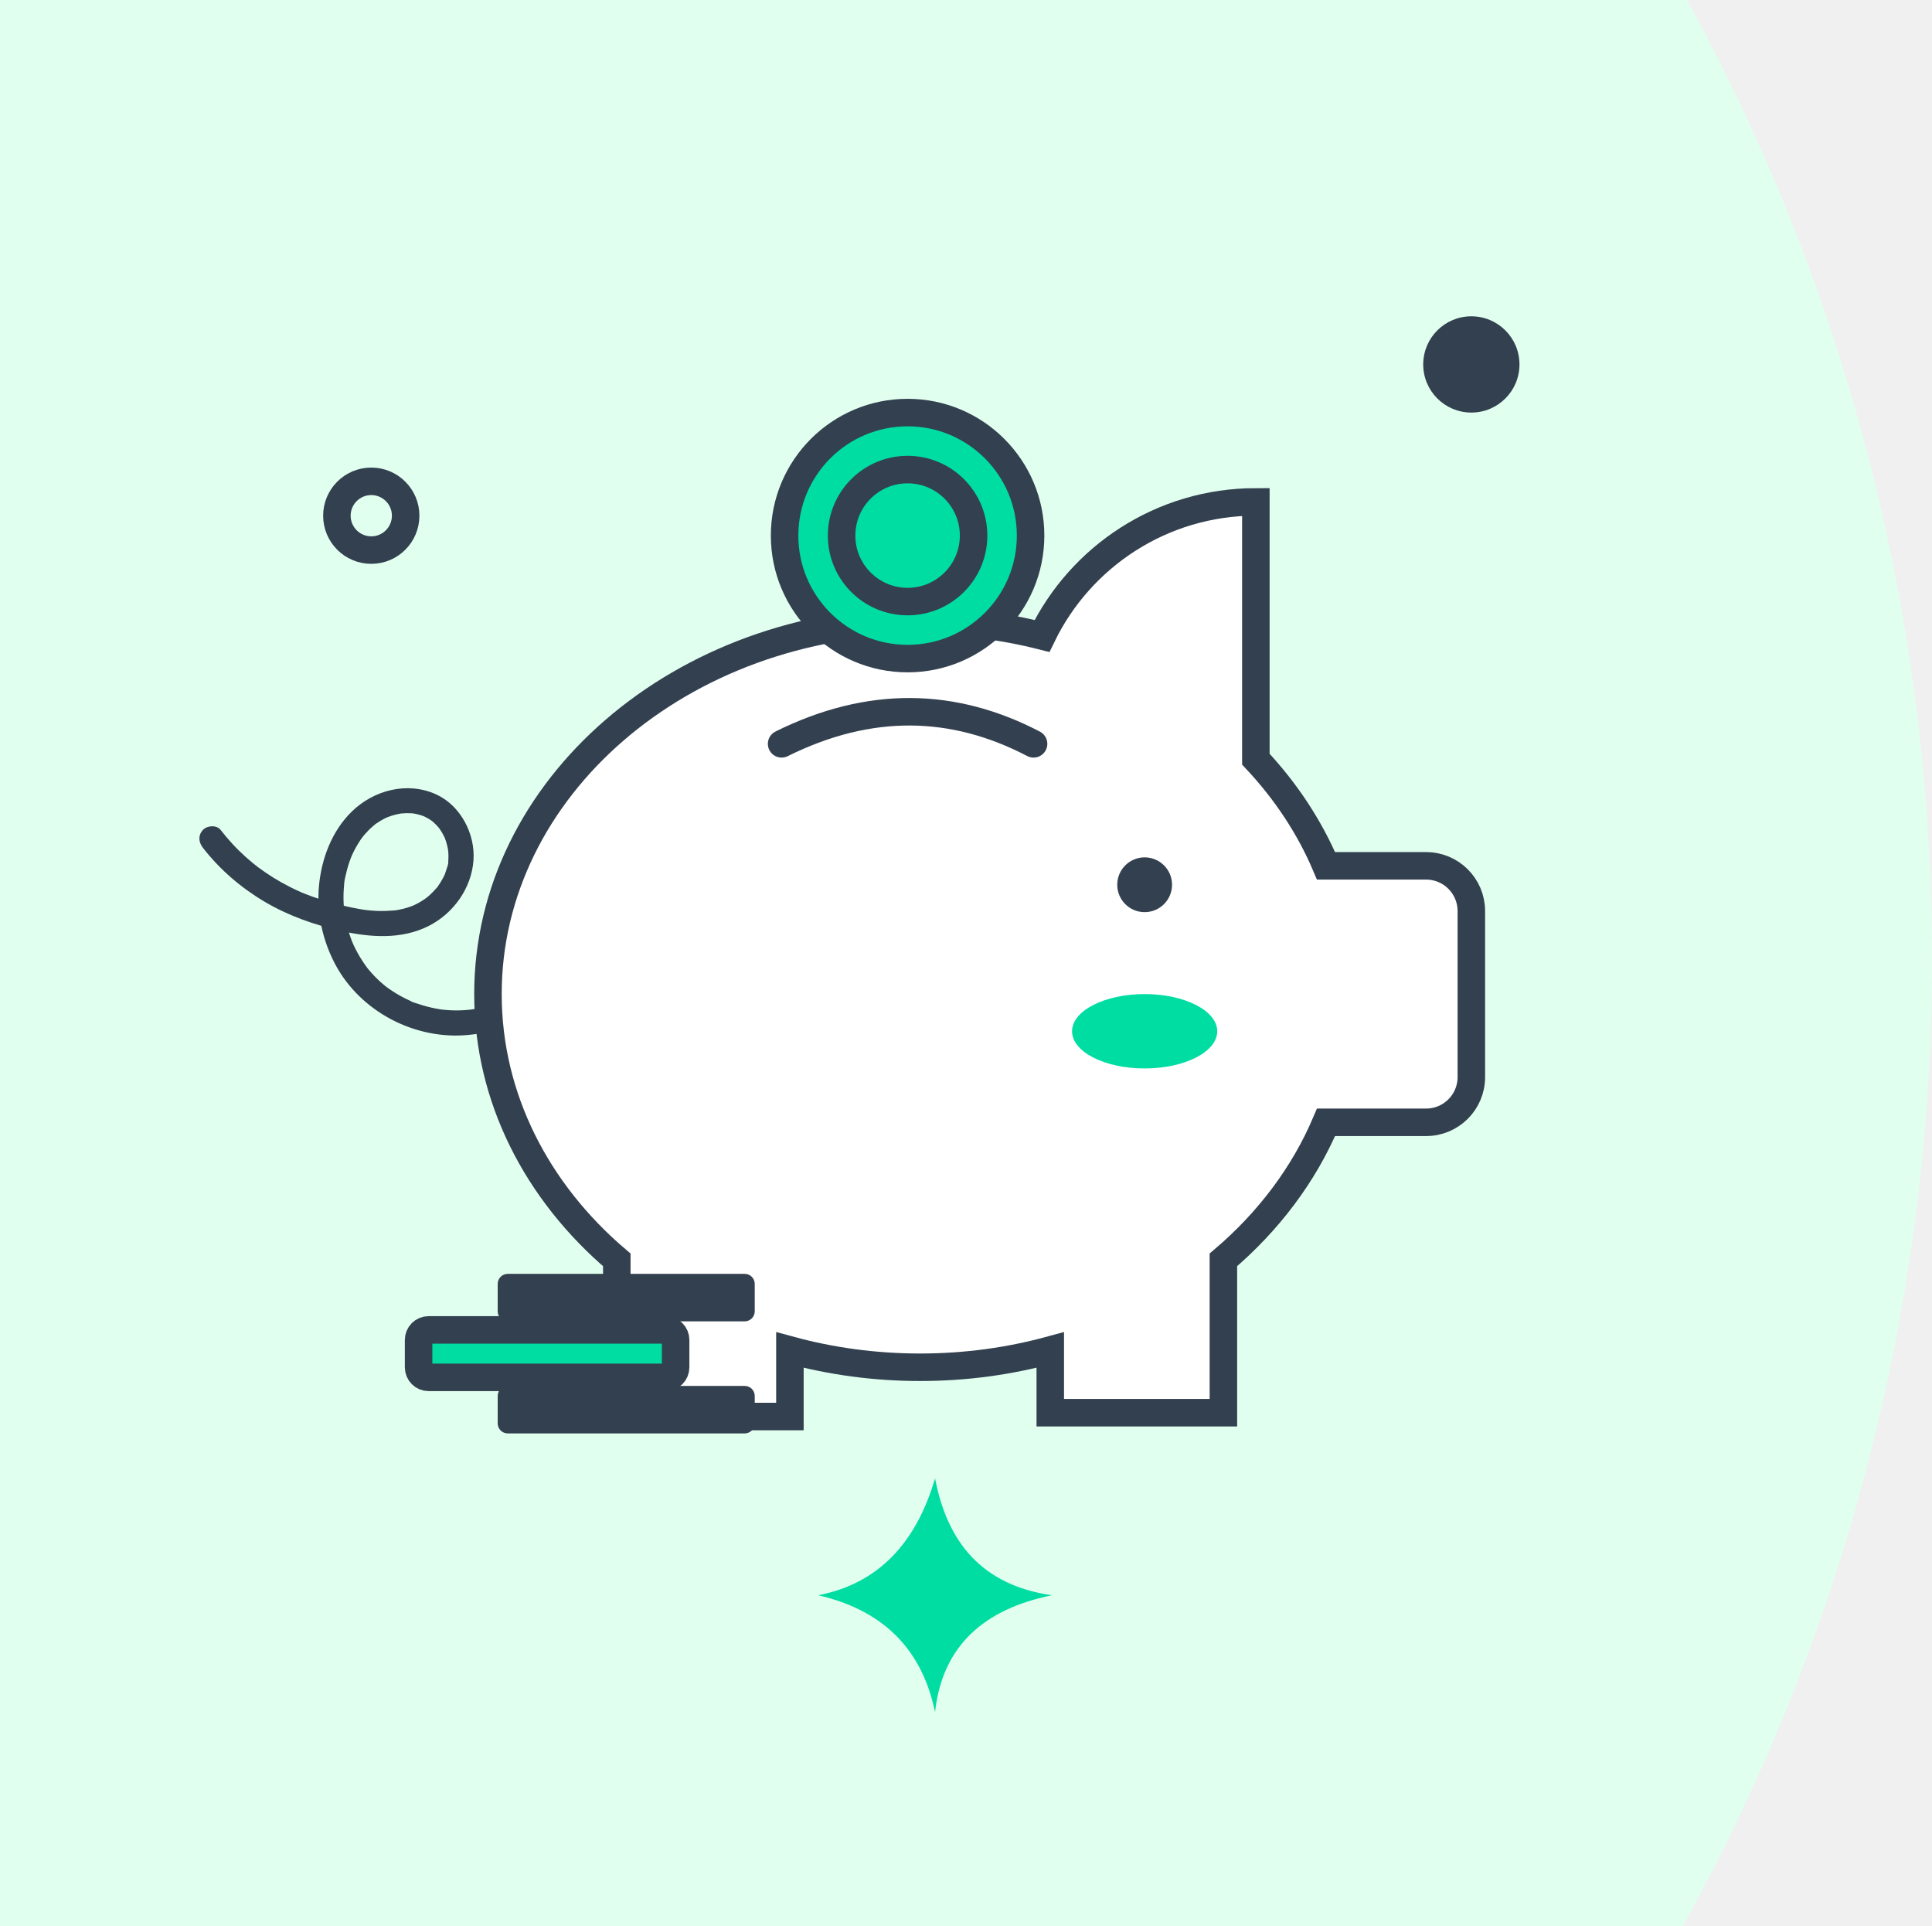
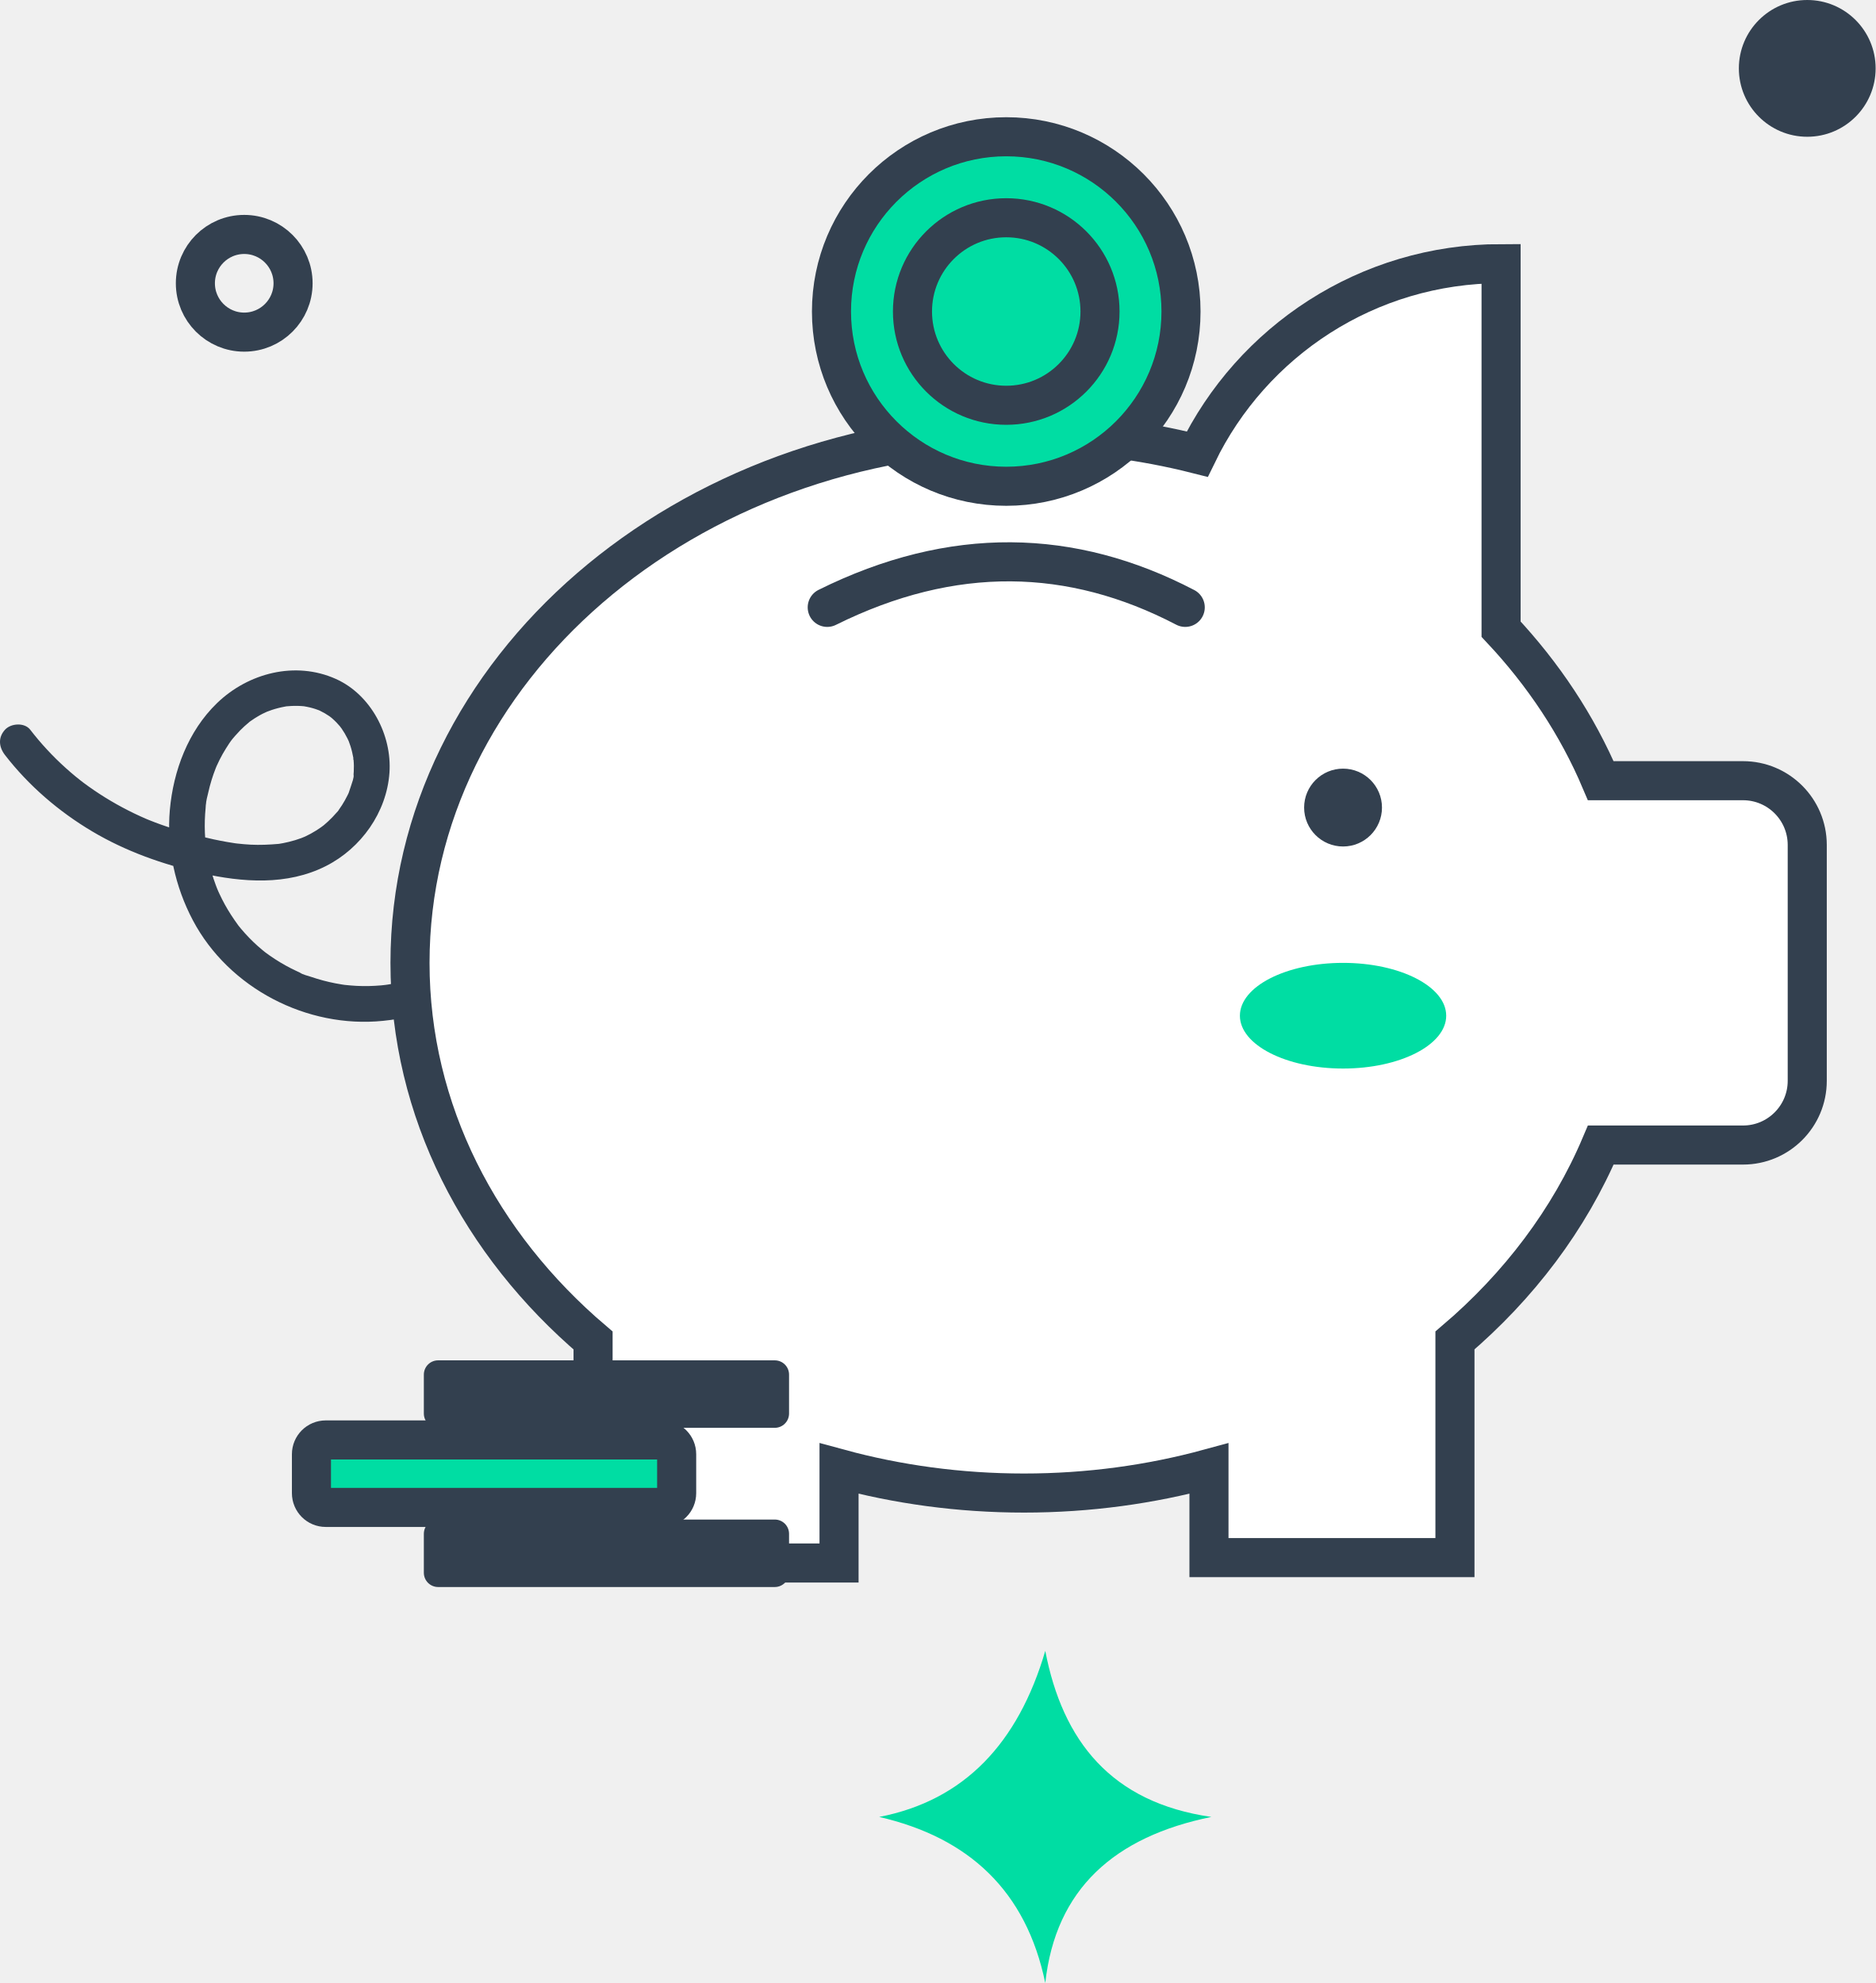
- <svg xmlns="http://www.w3.org/2000/svg" width="281" height="280" viewBox="0 0 281 280" fill="none">
-   <circle cx="-9.5" cy="139.5" r="290.5" fill="#E1FFEF" />
-   <path d="M29.512 123.294C31.941 126.431 35.012 129.072 38.42 131.099C41.875 133.155 45.688 134.499 49.6 135.383C53.818 136.333 58.384 136.673 62.358 134.66C65.962 132.838 68.581 129.163 68.866 125.113C69.14 121.249 66.963 117.103 63.373 115.5C59.224 113.644 54.403 114.894 51.207 117.987C48.263 120.836 46.744 124.894 46.386 128.911C46.042 132.794 46.926 136.779 48.745 140.215C52.419 147.155 60.414 151.3 68.209 150.504C69.22 150.402 70.225 150.241 71.215 149.993C72.142 149.759 72.789 148.671 72.489 147.747C72.179 146.79 71.236 146.22 70.243 146.472C69.841 146.574 69.436 146.662 69.027 146.735C68.935 146.749 68.844 146.768 68.753 146.782C68.731 146.786 68.278 146.863 68.585 146.812C68.888 146.76 68.442 146.83 68.417 146.83C68.278 146.844 68.143 146.859 68.004 146.874C67.179 146.947 66.346 146.965 65.517 146.925C65.1 146.903 64.688 146.866 64.275 146.823C63.935 146.786 64.293 146.83 64.348 146.833C64.235 146.823 64.118 146.801 64.005 146.782C63.778 146.746 63.548 146.706 63.322 146.662C62.482 146.497 61.656 146.278 60.845 146.001C60.484 145.877 59.994 145.778 59.68 145.559C59.721 145.588 60.049 145.72 59.735 145.581C59.651 145.544 59.567 145.504 59.483 145.467C59.253 145.362 59.023 145.252 58.796 145.135C58.037 144.748 57.303 144.306 56.605 143.817C56.455 143.711 56.306 143.601 56.156 143.492C55.791 143.225 56.36 143.663 56.141 143.481C56.053 143.408 55.962 143.338 55.871 143.261C55.55 142.999 55.239 142.721 54.94 142.432C54.64 142.144 54.348 141.844 54.07 141.534C53.931 141.377 53.793 141.22 53.657 141.059C53.584 140.971 53.511 140.88 53.438 140.789C53.194 140.497 53.628 141.052 53.384 140.719C52.891 140.044 52.43 139.346 52.025 138.612C51.824 138.247 51.634 137.871 51.459 137.494C51.419 137.41 51.382 137.326 51.342 137.239C51.335 137.224 51.159 136.8 51.269 137.074C51.379 137.345 51.211 136.921 51.203 136.906C51.159 136.797 51.119 136.691 51.079 136.581C50.779 135.774 50.535 134.949 50.349 134.109C50.257 133.7 50.181 133.287 50.115 132.874C50.1 132.783 50.082 132.688 50.075 132.597C50.115 133.028 50.096 132.761 50.086 132.666C50.06 132.41 50.031 132.158 50.013 131.903C49.947 131.044 49.943 130.182 49.998 129.328C50.013 129.12 50.031 128.911 50.049 128.703C50.06 128.597 50.089 127.914 50.078 128.429C50.086 128.006 50.224 127.542 50.319 127.129C50.509 126.278 50.765 125.442 51.086 124.631C51.123 124.543 51.156 124.452 51.196 124.364C51.028 124.722 51.148 124.481 51.181 124.404C51.283 124.189 51.382 123.97 51.488 123.758C51.682 123.374 51.893 122.998 52.12 122.637C52.343 122.275 52.58 121.91 52.847 121.581C52.566 121.924 52.986 121.424 53.055 121.344C53.227 121.146 53.402 120.956 53.584 120.77C53.866 120.485 54.162 120.211 54.472 119.959C54.56 119.89 54.768 119.66 54.494 119.937C54.552 119.875 54.658 119.817 54.724 119.769C54.918 119.631 55.118 119.499 55.323 119.379C55.509 119.265 55.699 119.16 55.893 119.061C55.991 119.01 56.59 118.747 56.185 118.911C56.616 118.739 57.051 118.593 57.5 118.48C57.712 118.425 57.923 118.382 58.139 118.341C58.227 118.327 58.333 118.298 58.424 118.294C57.996 118.312 58.329 118.309 58.442 118.298C58.899 118.257 59.355 118.246 59.812 118.276C59.907 118.283 60.002 118.294 60.097 118.298C60.56 118.327 59.823 118.239 60.108 118.298C60.319 118.338 60.531 118.374 60.739 118.425C60.926 118.469 61.108 118.524 61.291 118.582C61.404 118.619 61.514 118.666 61.627 118.703C61.751 118.75 61.718 118.736 61.525 118.655C61.59 118.685 61.656 118.714 61.722 118.743C62.069 118.908 62.405 119.101 62.723 119.32C62.745 119.335 63.081 119.598 62.85 119.408C62.62 119.218 62.949 119.496 62.967 119.51C63.132 119.653 63.285 119.799 63.439 119.956C63.559 120.08 63.676 120.208 63.785 120.339C63.804 120.361 64.052 120.701 63.884 120.46C63.716 120.215 63.957 120.569 63.972 120.588C64.195 120.909 64.392 121.245 64.567 121.596C64.615 121.694 64.659 121.793 64.706 121.891C64.83 122.136 64.552 121.471 64.699 121.877C64.757 122.041 64.819 122.202 64.874 122.37C65.009 122.786 65.1 123.21 65.181 123.641C65.214 123.809 65.13 123.853 65.17 123.546C65.162 123.615 65.188 123.732 65.195 123.805C65.214 124.003 65.221 124.196 65.225 124.393C65.228 124.591 65.225 124.784 65.214 124.981C65.21 125.069 65.203 125.157 65.195 125.241C65.188 125.328 65.181 125.416 65.17 125.5C65.181 125.423 65.188 125.35 65.199 125.274C65.254 125.61 65.027 126.139 64.929 126.464C64.87 126.658 64.805 126.851 64.735 127.041C64.695 127.147 64.611 127.45 64.743 127.045C64.702 127.173 64.629 127.297 64.575 127.414C64.406 127.761 64.216 128.093 64.012 128.418C63.902 128.59 63.785 128.758 63.669 128.922C63.457 129.222 63.705 128.897 63.709 128.878C63.702 128.941 63.49 129.145 63.45 129.193C63.183 129.503 62.898 129.799 62.599 130.076C62.463 130.201 62.328 130.321 62.19 130.438C62.175 130.449 61.828 130.734 62.054 130.551C62.263 130.387 61.897 130.664 61.853 130.694C61.517 130.931 61.17 131.147 60.812 131.344C60.634 131.442 60.451 131.534 60.265 131.621C60.173 131.665 60.078 131.705 59.987 131.746C60.374 131.567 59.918 131.767 59.863 131.789C59.439 131.946 59.008 132.078 58.566 132.184C58.373 132.231 58.175 132.275 57.978 132.312C57.854 132.334 57.73 132.356 57.606 132.377C57.533 132.388 57.456 132.403 57.383 132.41C57.595 132.381 57.631 132.377 57.492 132.392C56.55 132.472 55.619 132.516 54.669 132.469C54.205 132.443 53.742 132.403 53.281 132.352C53.179 132.341 53.077 132.326 52.974 132.315C53.358 132.363 53.077 132.33 53 132.315C52.744 132.275 52.489 132.235 52.233 132.191C50.4 131.87 48.584 131.402 46.806 130.854C45.947 130.591 45.096 130.288 44.264 129.952C44.15 129.908 44.037 129.861 43.928 129.813C43.986 129.839 44.275 129.963 43.961 129.828C43.76 129.74 43.559 129.653 43.361 129.561C42.941 129.372 42.525 129.171 42.112 128.959C40.509 128.144 38.975 127.195 37.532 126.117C37.441 126.048 37.01 125.712 37.324 125.96C37.134 125.81 36.944 125.657 36.754 125.504C36.418 125.226 36.086 124.941 35.761 124.649C35.074 124.032 34.413 123.385 33.789 122.706C33.193 122.063 32.631 121.395 32.094 120.701C31.506 119.941 30.122 120.036 29.512 120.701C28.774 121.515 28.887 122.483 29.512 123.294Z" fill="#33404F" />
-   <path d="M207.422 125.92H192.864C190.46 120.244 186.983 115.014 182.659 110.408V72.99C168.974 72.99 157.147 80.948 151.556 92.49C145.931 91.066 139.981 90.295 133.823 90.295C99.111 90.295 70.97 114.594 70.97 144.569C70.97 159.701 78.143 173.383 89.71 183.226V206.005H114.889V196.334C120.865 197.963 127.223 198.843 133.823 198.843C140.423 198.843 146.782 197.963 152.757 196.334V205.454H177.937V183.222C184.493 177.641 189.642 170.83 192.867 163.218H207.426C211.056 163.218 214 160.274 214 156.644V132.491C213.996 128.86 211.053 125.92 207.422 125.92Z" fill="white" stroke="#33404F" stroke-width="4" stroke-miterlimit="10" />
-   <path d="M166.483 132.655C168.683 132.655 170.467 130.871 170.467 128.67C170.467 126.47 168.683 124.686 166.483 124.686C164.282 124.686 162.498 126.47 162.498 128.67C162.498 130.871 164.282 132.655 166.483 132.655Z" fill="#33404F" />
-   <path d="M166.483 155.387C172.314 155.387 177.042 152.966 177.042 149.978C177.042 146.991 172.314 144.569 166.483 144.569C160.651 144.569 155.924 146.991 155.924 149.978C155.924 152.966 160.651 155.387 166.483 155.387Z" fill="#00DDA3" />
-   <path d="M113.681 108.177C126.533 101.8 138.718 102.118 150.328 108.177" stroke="#33404F" stroke-width="4" stroke-miterlimit="10" stroke-linecap="round" />
-   <path d="M132.004 95.779C141.884 95.779 149.894 87.769 149.894 77.889C149.894 68.009 141.884 60 132.004 60C122.124 60 114.115 68.009 114.115 77.889C114.115 87.769 122.124 95.779 132.004 95.779Z" fill="#00DDA3" stroke="#33404F" stroke-width="4" stroke-miterlimit="10" />
-   <path d="M132.004 87.488C137.305 87.488 141.603 83.19 141.603 77.889C141.603 72.588 137.305 68.291 132.004 68.291C126.703 68.291 122.406 72.588 122.406 77.889C122.406 83.19 126.703 87.488 132.004 87.488Z" fill="#00DDA3" stroke="#33404F" stroke-width="4" stroke-miterlimit="10" />
-   <path d="M108.312 192.166H73.848C73.041 192.166 72.387 191.512 72.387 190.705V186.72C72.387 185.913 73.041 185.259 73.848 185.259H108.312C109.119 185.259 109.773 185.913 109.773 186.72V190.705C109.773 191.512 109.115 192.166 108.312 192.166Z" fill="#33404F" />
-   <path d="M96.807 200.314H62.343C61.536 200.314 60.882 199.661 60.882 198.853V194.869C60.882 194.061 61.536 193.408 62.343 193.408H96.807C97.614 193.408 98.267 194.061 98.267 194.869V198.853C98.267 199.661 97.614 200.314 96.807 200.314Z" fill="#00DDA3" stroke="#33404F" stroke-width="4" stroke-miterlimit="10" />
-   <path d="M108.312 208.463H73.848C73.041 208.463 72.387 207.809 72.387 207.002V203.017C72.387 202.21 73.041 201.556 73.848 201.556H108.312C109.119 201.556 109.773 202.21 109.773 203.017V207.002C109.773 207.809 109.115 208.463 108.312 208.463Z" fill="#33404F" />
-   <circle cx="214" cy="53" r="7" fill="#33404F" />
-   <circle cx="54" cy="75" r="5" stroke="#33404F" stroke-width="4" />
-   <path d="M136 215C133.228 224.451 127.711 230.312 119 232C128.157 234.11 134.045 239.549 136 249C137.053 239.354 143.106 234.02 153 232C142.756 230.529 137.775 224.234 136 215Z" fill="#00DDA3" />
+ <svg xmlns="http://www.w3.org/2000/svg" width="192" height="203" viewBox="0 0 192 203" fill="none">
+   <path d="M0.512 77.294C2.941 80.431 6.012 83.072 9.42 85.099C12.875 87.155 16.688 88.499 20.6 89.383C24.818 90.333 29.384 90.673 33.358 88.66C36.962 86.838 39.581 83.163 39.866 79.113C40.14 75.249 37.963 71.103 34.373 69.5C30.224 67.644 25.403 68.894 22.207 71.987C19.263 74.836 17.744 78.894 17.386 82.911C17.042 86.794 17.926 90.778 19.745 94.215C23.419 101.155 31.414 105.3 39.209 104.504C40.22 104.402 41.225 104.241 42.215 103.993C43.142 103.759 43.789 102.671 43.489 101.747C43.179 100.79 42.236 100.22 41.243 100.472C40.841 100.574 40.436 100.662 40.027 100.735C39.935 100.749 39.844 100.768 39.753 100.782C39.731 100.786 39.278 100.863 39.585 100.812C39.888 100.76 39.442 100.83 39.417 100.83C39.278 100.844 39.143 100.859 39.004 100.874C38.179 100.947 37.346 100.965 36.517 100.925C36.1 100.903 35.688 100.866 35.275 100.823C34.935 100.786 35.293 100.83 35.348 100.833C35.235 100.823 35.118 100.801 35.005 100.782C34.778 100.746 34.548 100.706 34.322 100.662C33.482 100.497 32.656 100.278 31.845 100.001C31.484 99.877 30.994 99.778 30.68 99.559C30.721 99.588 31.049 99.719 30.735 99.581C30.651 99.544 30.567 99.504 30.483 99.468C30.253 99.362 30.023 99.252 29.796 99.135C29.037 98.748 28.303 98.306 27.605 97.817C27.455 97.711 27.305 97.601 27.156 97.492C26.791 97.225 27.36 97.663 27.141 97.481C27.053 97.408 26.962 97.338 26.871 97.261C26.549 96.999 26.239 96.721 25.939 96.432C25.64 96.144 25.348 95.844 25.07 95.534C24.931 95.377 24.793 95.22 24.657 95.059C24.584 94.971 24.511 94.88 24.438 94.789C24.194 94.497 24.628 95.052 24.384 94.719C23.89 94.044 23.43 93.346 23.025 92.612C22.824 92.247 22.634 91.871 22.459 91.494C22.419 91.41 22.382 91.326 22.342 91.239C22.335 91.224 22.159 90.8 22.269 91.074C22.378 91.345 22.21 90.921 22.203 90.906C22.159 90.797 22.119 90.691 22.079 90.581C21.779 89.774 21.535 88.949 21.349 88.109C21.257 87.7 21.18 87.287 21.115 86.874C21.1 86.783 21.082 86.688 21.075 86.597C21.115 87.028 21.096 86.761 21.085 86.666C21.06 86.41 21.031 86.158 21.012 85.903C20.947 85.044 20.943 84.182 20.998 83.328C21.012 83.12 21.031 82.911 21.049 82.703C21.06 82.597 21.089 81.914 21.078 82.429C21.085 82.005 21.224 81.542 21.319 81.129C21.509 80.278 21.765 79.442 22.086 78.631C22.123 78.543 22.156 78.452 22.196 78.364C22.028 78.722 22.148 78.481 22.181 78.404C22.284 78.189 22.382 77.97 22.488 77.758C22.682 77.374 22.893 76.998 23.12 76.637C23.343 76.275 23.58 75.91 23.847 75.581C23.566 75.924 23.985 75.424 24.055 75.344C24.227 75.146 24.402 74.957 24.584 74.77C24.866 74.485 25.162 74.211 25.472 73.959C25.56 73.89 25.768 73.66 25.494 73.938C25.552 73.875 25.658 73.817 25.724 73.769C25.918 73.631 26.119 73.499 26.323 73.379C26.509 73.265 26.699 73.159 26.893 73.061C26.991 73.01 27.59 72.747 27.185 72.911C27.616 72.74 28.051 72.593 28.5 72.48C28.712 72.425 28.924 72.382 29.139 72.341C29.227 72.327 29.333 72.298 29.424 72.294C28.997 72.312 29.329 72.308 29.442 72.298C29.899 72.257 30.355 72.246 30.812 72.276C30.907 72.283 31.002 72.294 31.097 72.298C31.561 72.327 30.823 72.239 31.108 72.298C31.32 72.338 31.531 72.374 31.739 72.425C31.926 72.469 32.108 72.524 32.291 72.582C32.404 72.619 32.514 72.666 32.627 72.703C32.751 72.751 32.718 72.736 32.525 72.656C32.59 72.685 32.656 72.714 32.722 72.743C33.069 72.907 33.405 73.101 33.723 73.32C33.745 73.335 34.081 73.598 33.85 73.408C33.62 73.218 33.949 73.496 33.967 73.51C34.132 73.653 34.285 73.799 34.439 73.956C34.559 74.08 34.676 74.208 34.785 74.339C34.804 74.361 35.052 74.701 34.884 74.46C34.716 74.215 34.957 74.569 34.972 74.588C35.195 74.909 35.392 75.245 35.567 75.596C35.615 75.694 35.658 75.793 35.706 75.891C35.83 76.136 35.553 75.472 35.699 75.877C35.757 76.041 35.819 76.202 35.874 76.37C36.009 76.786 36.1 77.21 36.181 77.641C36.214 77.809 36.13 77.853 36.17 77.546C36.163 77.615 36.188 77.732 36.195 77.805C36.214 78.003 36.221 78.196 36.225 78.393C36.228 78.591 36.225 78.784 36.214 78.981C36.21 79.069 36.203 79.157 36.195 79.241C36.188 79.328 36.181 79.416 36.17 79.5C36.181 79.423 36.188 79.35 36.199 79.274C36.254 79.61 36.027 80.139 35.929 80.464C35.87 80.658 35.805 80.851 35.735 81.041C35.695 81.147 35.611 81.45 35.742 81.045C35.702 81.173 35.629 81.297 35.575 81.414C35.406 81.761 35.217 82.093 35.012 82.418C34.902 82.59 34.785 82.758 34.669 82.922C34.457 83.222 34.705 82.897 34.709 82.879C34.702 82.941 34.49 83.145 34.45 83.193C34.183 83.503 33.898 83.799 33.599 84.076C33.463 84.201 33.328 84.321 33.19 84.438C33.175 84.449 32.828 84.734 33.054 84.551C33.263 84.387 32.897 84.665 32.853 84.694C32.517 84.931 32.17 85.147 31.812 85.344C31.634 85.442 31.451 85.534 31.265 85.621C31.173 85.665 31.078 85.705 30.987 85.746C31.374 85.567 30.918 85.767 30.863 85.789C30.439 85.946 30.008 86.078 29.566 86.184C29.373 86.231 29.175 86.275 28.978 86.312C28.854 86.334 28.73 86.356 28.606 86.377C28.533 86.388 28.456 86.403 28.383 86.41C28.595 86.381 28.631 86.377 28.492 86.392C27.55 86.472 26.619 86.516 25.669 86.469C25.205 86.443 24.741 86.403 24.281 86.352C24.179 86.341 24.077 86.326 23.974 86.315C24.358 86.363 24.077 86.33 24 86.315C23.744 86.275 23.489 86.235 23.233 86.191C21.4 85.87 19.584 85.402 17.806 84.854C16.947 84.591 16.096 84.288 15.264 83.952C15.15 83.908 15.037 83.861 14.928 83.814C14.986 83.839 15.275 83.963 14.96 83.828C14.76 83.74 14.559 83.653 14.361 83.561C13.941 83.371 13.525 83.171 13.112 82.959C11.509 82.144 9.975 81.195 8.532 80.117C8.441 80.048 8.01 79.712 8.324 79.96C8.134 79.811 7.944 79.657 7.754 79.504C7.418 79.226 7.086 78.941 6.761 78.649C6.074 78.032 5.413 77.385 4.789 76.706C4.193 76.063 3.631 75.395 3.094 74.701C2.506 73.941 1.122 74.036 0.512 74.701C-0.226 75.515 -0.113 76.483 0.512 77.294Z" fill="#33404F" />
+   <path d="M178.422 79.92H163.864C161.46 74.244 157.983 69.014 153.659 64.408V26.99C139.974 26.99 128.147 34.949 122.556 46.49C116.931 45.066 110.981 44.295 104.823 44.295C70.111 44.295 41.97 68.594 41.97 98.569C41.97 113.701 49.143 127.383 60.71 137.226V160.005H85.889V150.334C91.865 151.963 98.223 152.843 104.823 152.843C111.423 152.843 117.782 151.963 123.757 150.334V159.454H148.937V137.222C155.493 131.641 160.642 124.83 163.867 117.218H178.426C182.056 117.218 185 114.274 185 110.644V86.491C184.996 82.86 182.053 79.92 178.422 79.92Z" fill="white" stroke="#33404F" stroke-width="4" stroke-miterlimit="10" />
+   <path d="M137.483 86.655C139.683 86.655 141.467 84.871 141.467 82.67C141.467 80.47 139.683 78.686 137.483 78.686C135.282 78.686 133.498 80.47 133.498 82.67C133.498 84.871 135.282 86.655 137.483 86.655Z" fill="#33404F" />
+   <path d="M137.483 109.387C143.314 109.387 148.042 106.966 148.042 103.978C148.042 100.991 143.314 98.569 137.483 98.569C131.651 98.569 126.924 100.991 126.924 103.978C126.924 106.966 131.651 109.387 137.483 109.387Z" fill="#00DDA3" />
+   <path d="M84.68 62.177C97.533 55.8 109.718 56.118 121.328 62.177" stroke="#33404F" stroke-width="4" stroke-miterlimit="10" stroke-linecap="round" />
+   <path d="M103.004 49.779C112.884 49.779 120.894 41.769 120.894 31.889C120.894 22.009 112.884 14 103.004 14C93.124 14 85.115 22.009 85.115 31.889C85.115 41.769 93.124 49.779 103.004 49.779Z" fill="#00DDA3" stroke="#33404F" stroke-width="4" stroke-miterlimit="10" />
+   <path d="M103.004 41.488C108.305 41.488 112.603 37.19 112.603 31.889C112.603 26.588 108.305 22.291 103.004 22.291C97.703 22.291 93.406 26.588 93.406 31.889C93.406 37.19 97.703 41.488 103.004 41.488Z" fill="#00DDA3" stroke="#33404F" stroke-width="4" stroke-miterlimit="10" />
+   <path d="M79.312 146.166H44.848C44.041 146.166 43.387 145.512 43.387 144.705V140.72C43.387 139.913 44.041 139.259 44.848 139.259H79.312C80.119 139.259 80.772 139.913 80.772 140.72V144.705C80.772 145.512 80.115 146.166 79.312 146.166Z" fill="#33404F" />
+   <path d="M67.807 154.314H33.343C32.536 154.314 31.882 153.661 31.882 152.853V148.869C31.882 148.061 32.536 147.408 33.343 147.408H67.807C68.614 147.408 69.267 148.061 69.267 148.869V152.853C69.267 153.661 68.614 154.314 67.807 154.314Z" fill="#00DDA3" stroke="#33404F" stroke-width="4" stroke-miterlimit="10" />
+   <path d="M79.312 162.463H44.848C44.041 162.463 43.387 161.809 43.387 161.002V157.017C43.387 156.21 44.041 155.556 44.848 155.556H79.312C80.119 155.556 80.772 156.21 80.772 157.017V161.002C80.772 161.809 80.115 162.463 79.312 162.463Z" fill="#33404F" />
+   <circle cx="185" cy="7" r="7" fill="#33404F" />
+   <circle cx="25" cy="29" r="5" stroke="#33404F" stroke-width="4" />
+   <path d="M107 169C104.228 178.451 98.711 184.312 90 186C99.157 188.11 105.045 193.549 107 203C108.053 193.354 114.106 188.02 124 186C113.756 184.529 108.775 178.234 107 169Z" fill="#00DDA3" />
</svg>
